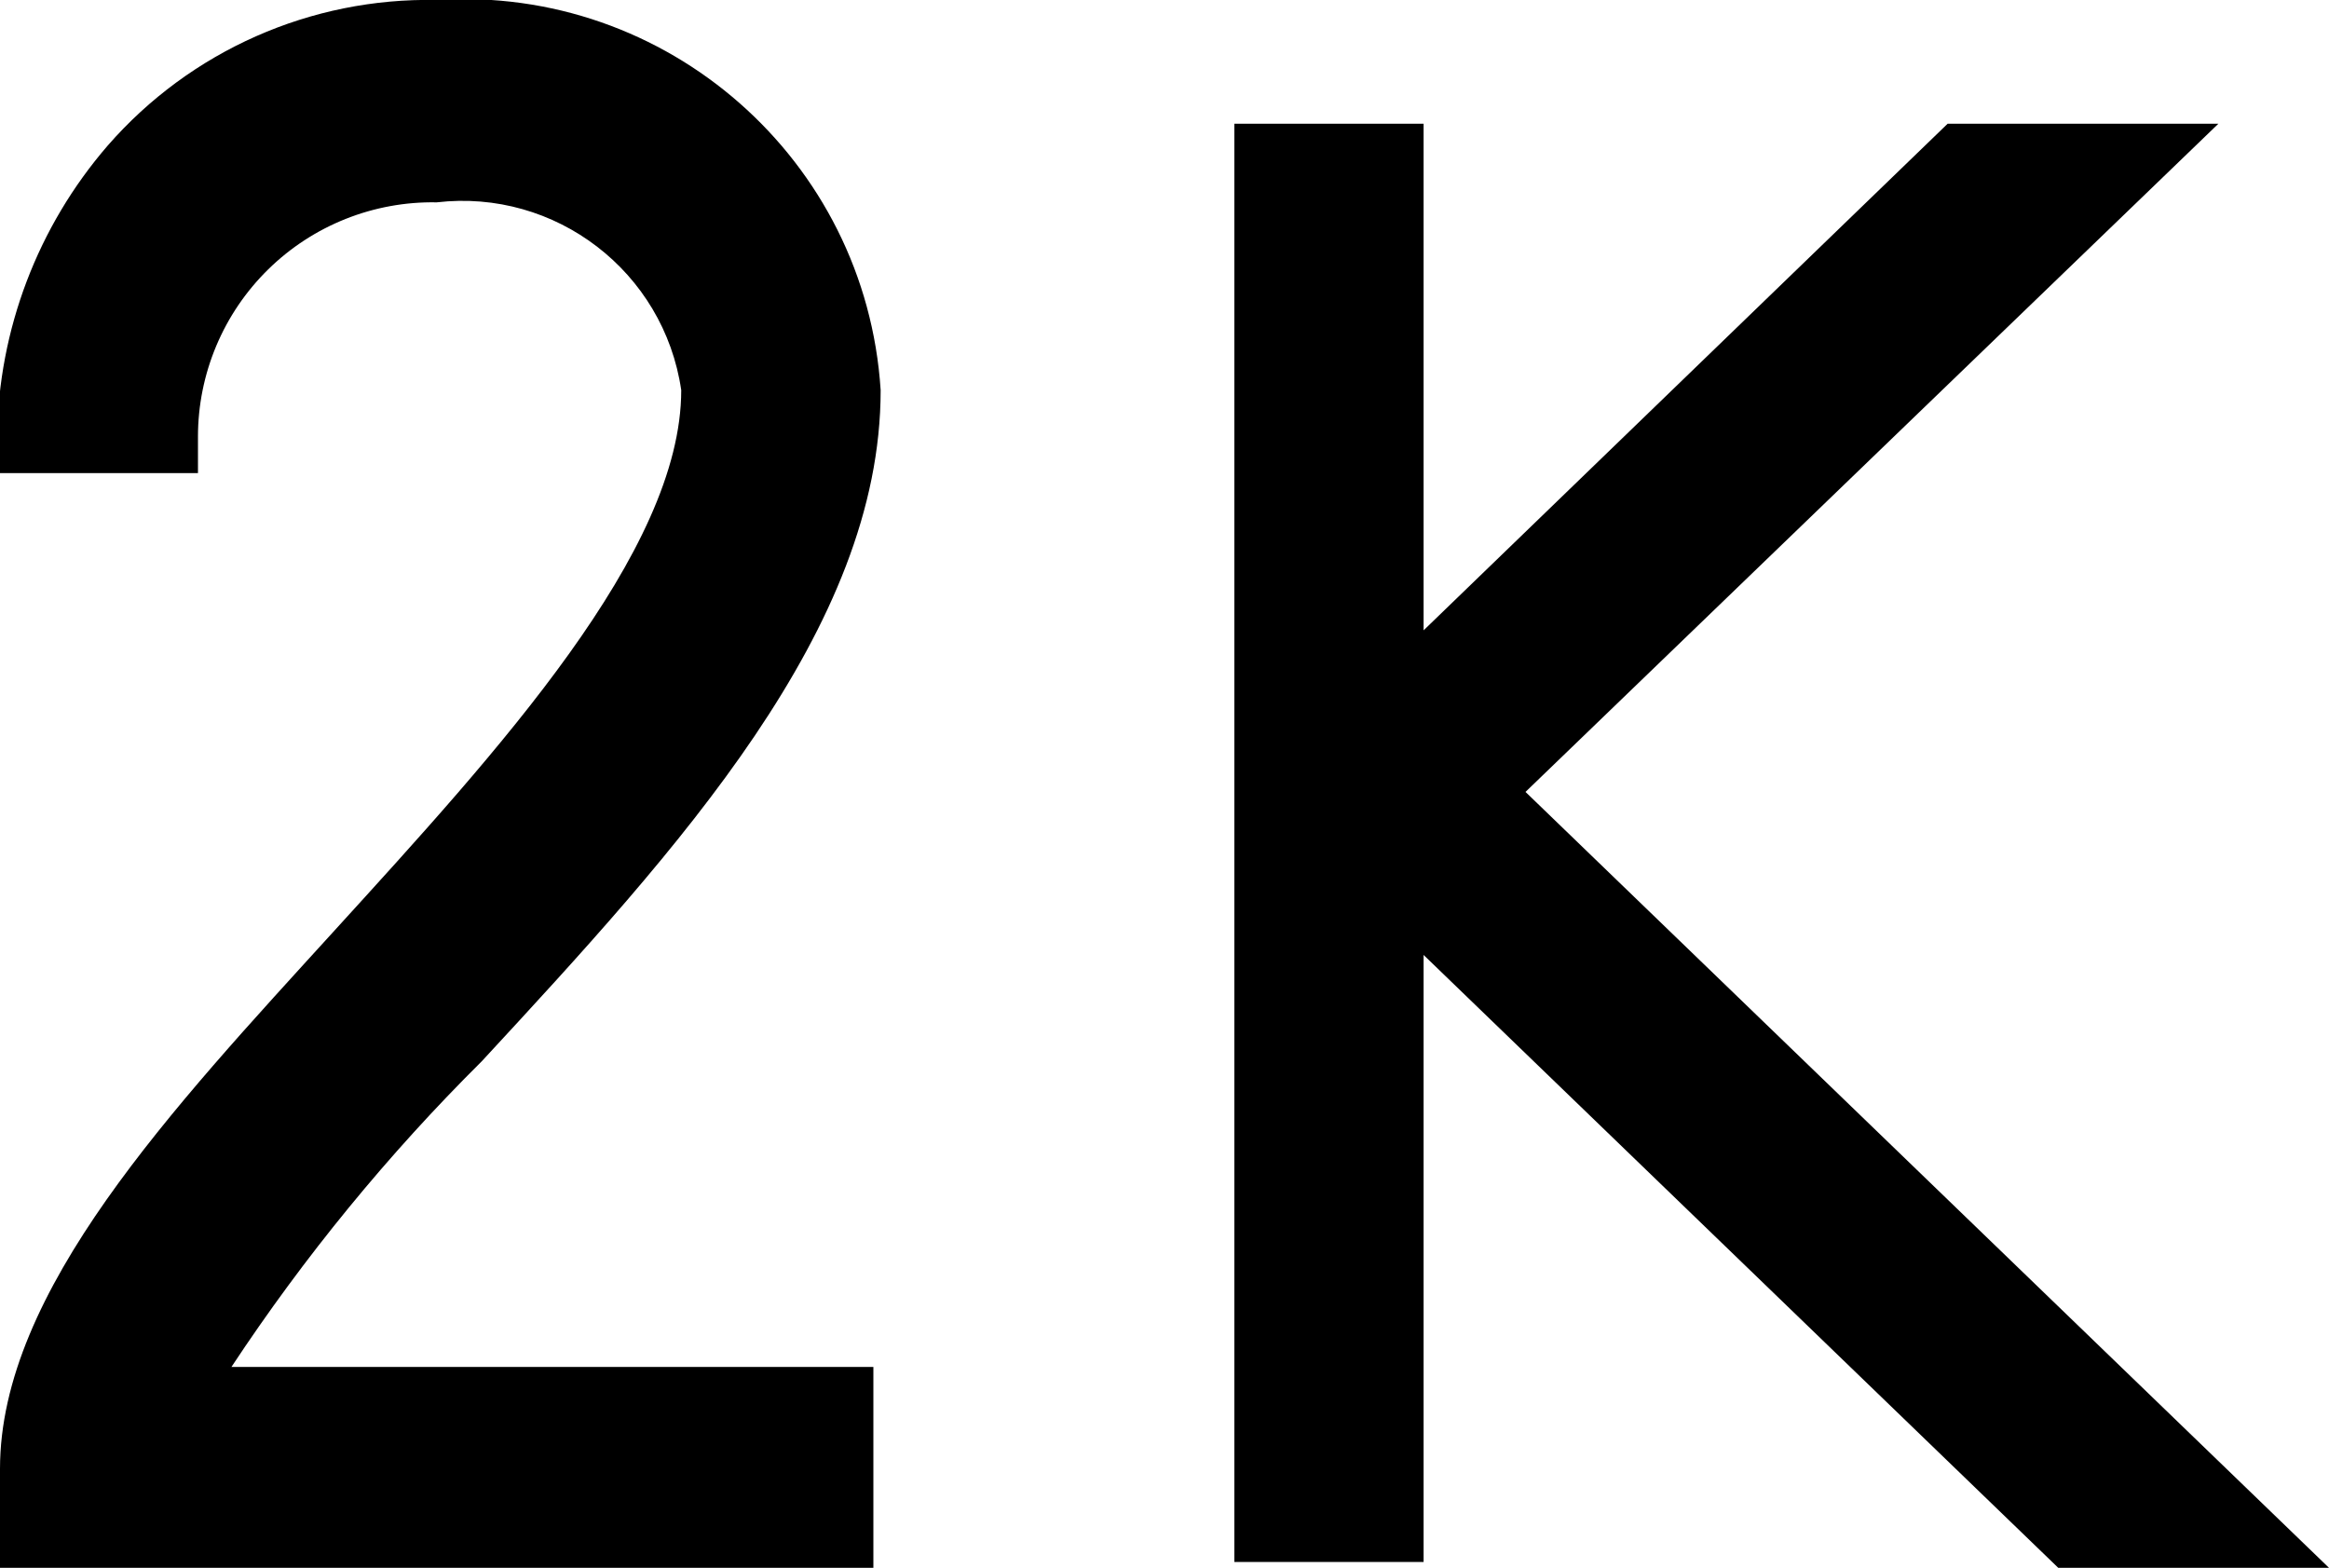
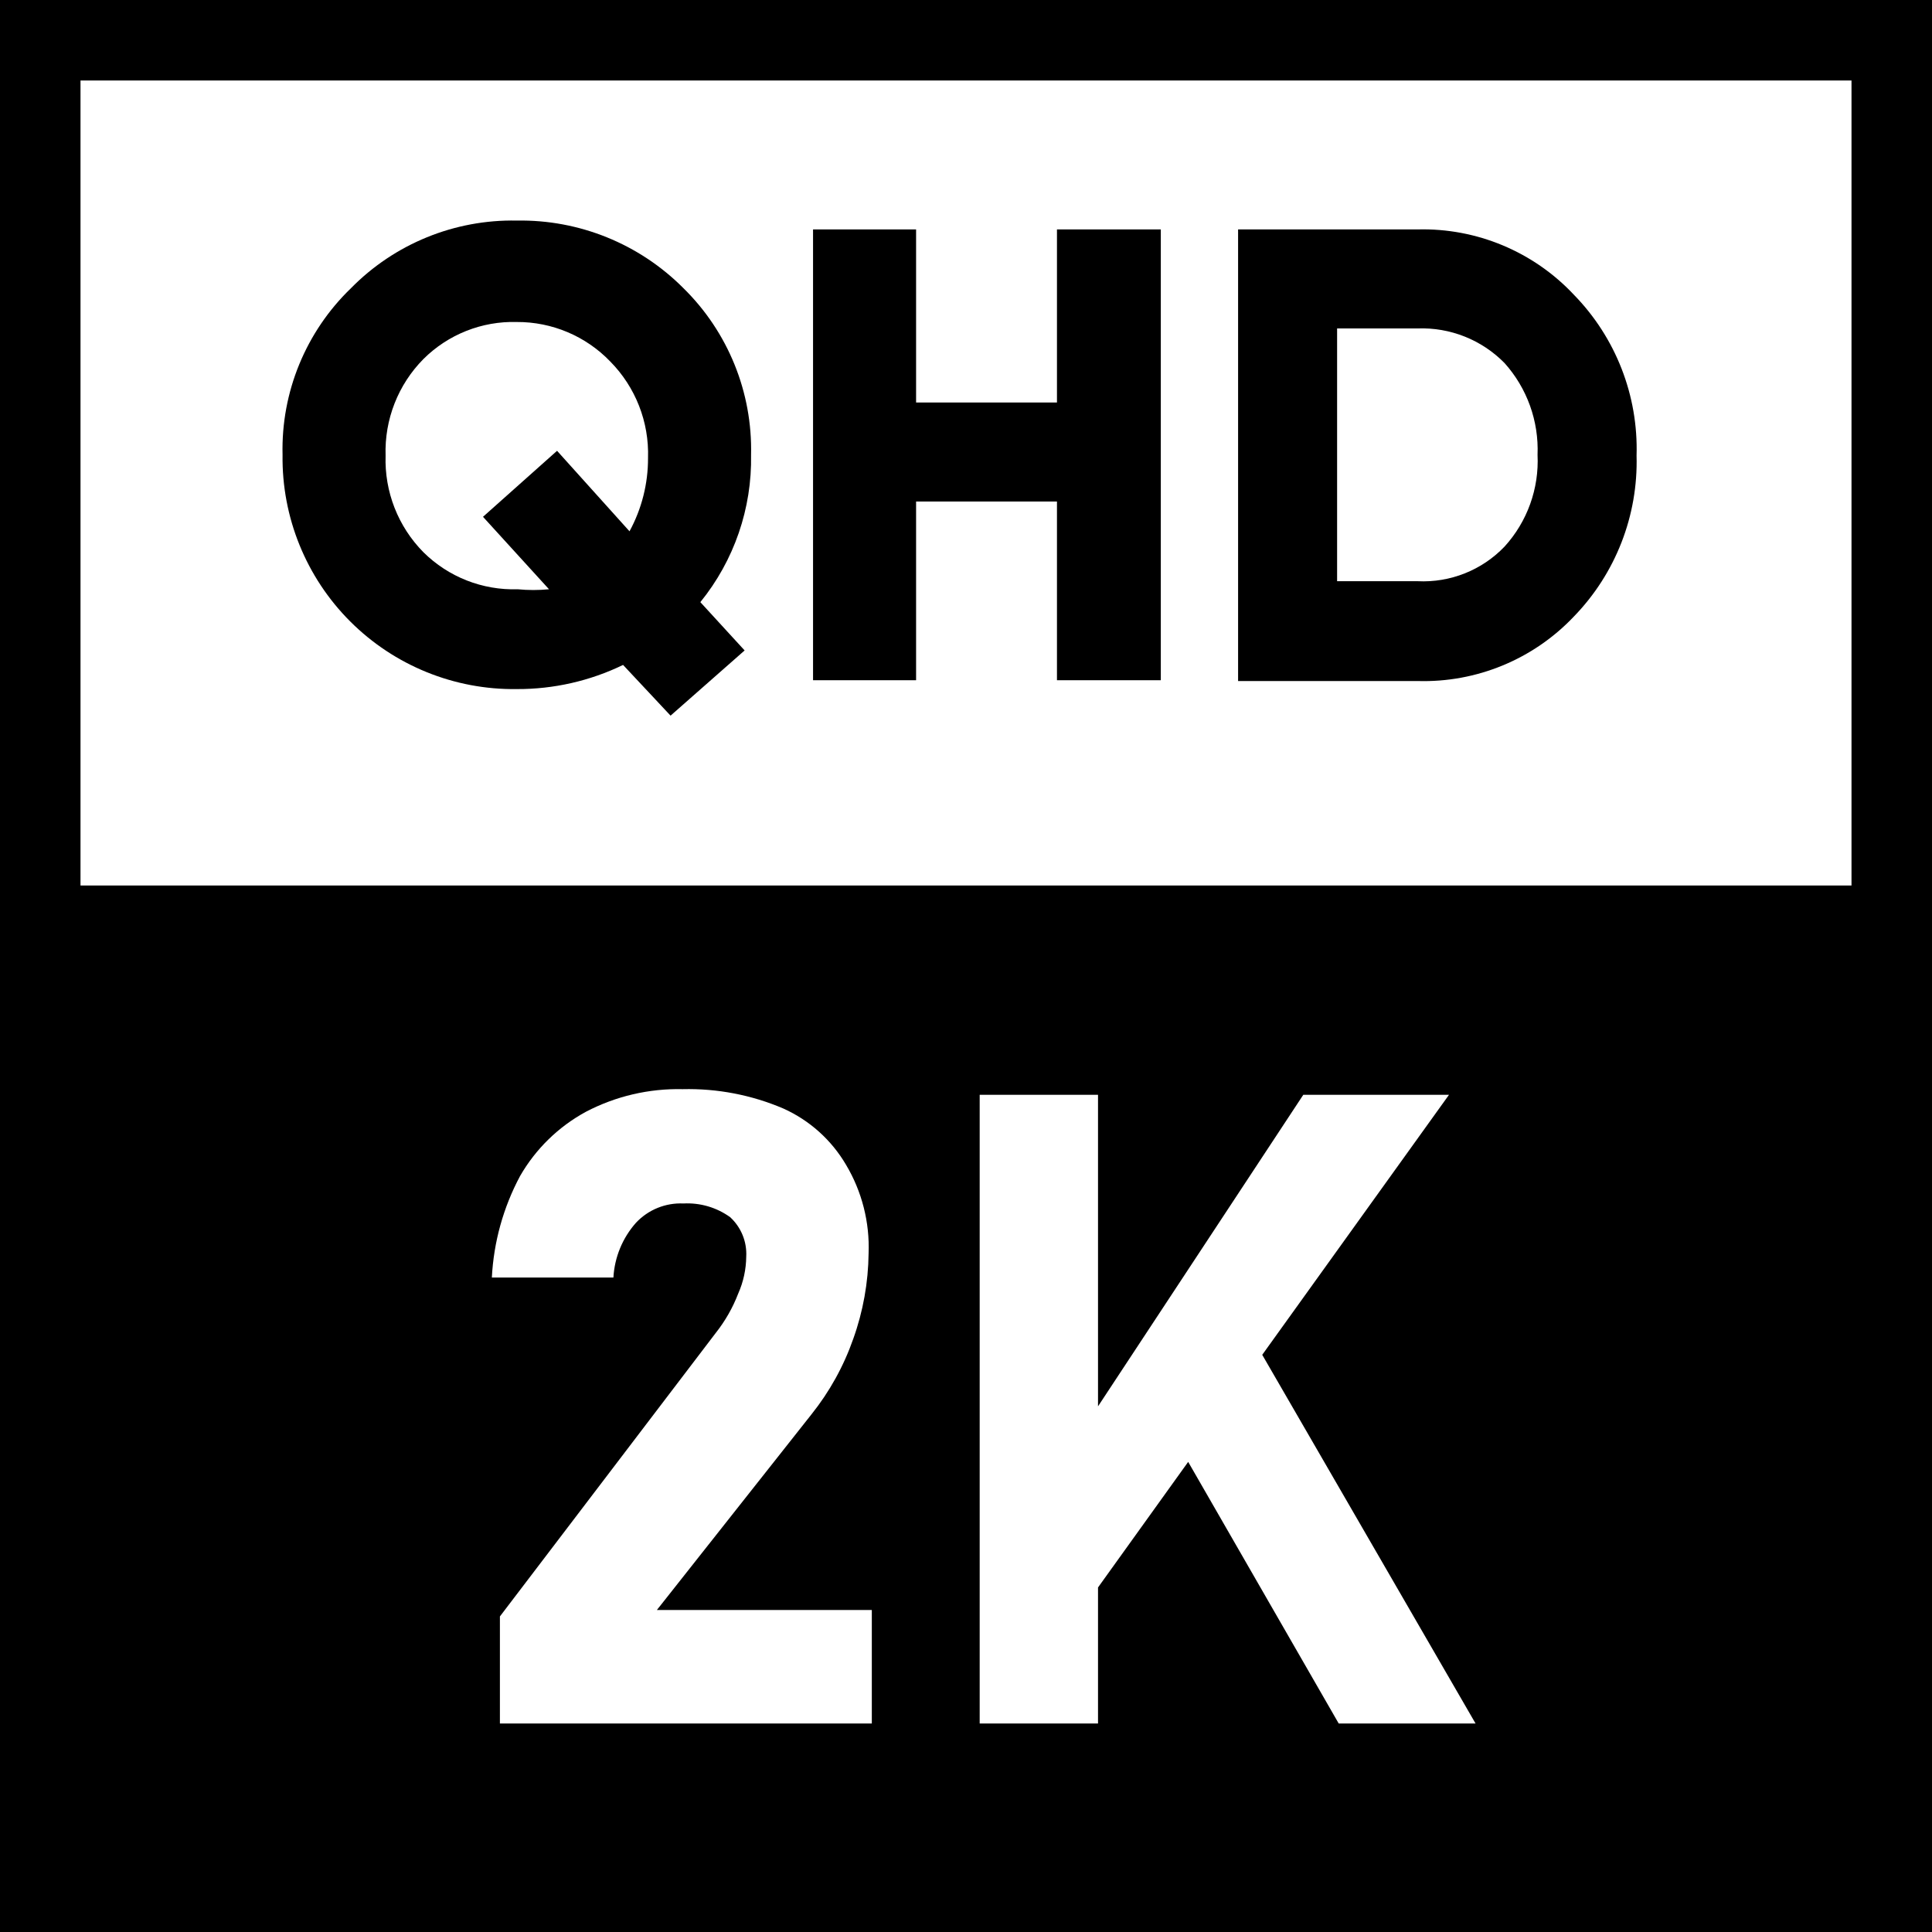
- <svg xmlns="http://www.w3.org/2000/svg" viewBox="0 0 16 10.77">
-   <path d="M6.05 2.68A2.87 2.87 0 003 0 2.92 2.92 0 00.74 1a3.12 3.12 0 00-.76 2v.25h1.38V3A1.61 1.61 0 013 1.39a1.52 1.52 0 011.68 1.29c0 1.11-1.26 2.48-2.38 3.71S0 8.87 0 10.09v.68h6V9.39H1.59a13.24 13.24 0 011.72-2.1c1.35-1.46 2.74-2.97 2.74-4.61zm4.43 2.76L15.24.85h-1.86l-3.6 3.48V.85h-1.3v9.88h1.3V6.56l4.36 4.21H16l-5.52-5.33z" />
+ <svg xmlns="http://www.w3.org/2000/svg" viewBox="0 0 24 24">
+   <path d="M9.33,5.65A2.82,2.82,0,0,1,8.7,7.48l.55.6-.92.81-.59-.63a3,3,0,0,1-1.32.3A2.87,2.87,0,0,1,3.51,5.65a2.78,2.78,0,0,1,.85-2.07,2.81,2.81,0,0,1,2.06-.84,2.85,2.85,0,0,1,2.07.84A2.81,2.81,0,0,1,9.33,5.65ZM6.43,7.32a2,2,0,0,0,.39,0L6,6.42l.92-.82.9,1a1.89,1.89,0,0,0,.23-.91,1.63,1.63,0,0,0-.47-1.2A1.6,1.6,0,0,0,6.42,4a1.58,1.58,0,0,0-1.16.46,1.63,1.63,0,0,0-.47,1.2,1.63,1.63,0,0,0,.47,1.2A1.59,1.59,0,0,0,6.43,7.32Z" />
+   <path d="M13.13,2.85h1.29v5.6H13.13V6.23H11.38V8.45H10.1V2.85h1.28V5h1.75Z" />
+   <path d="M17.61,2.85a2.57,2.57,0,0,1,1.94.81,2.74,2.74,0,0,1,.78,2,2.76,2.76,0,0,1-.78,2,2.57,2.57,0,0,1-1.94.8H15.38V2.85Zm0,4.37a1.4,1.4,0,0,0,1.08-.43,1.58,1.58,0,0,0,.41-1.14,1.61,1.61,0,0,0-.41-1.14,1.44,1.44,0,0,0-1.08-.43h-1V7.22Z" />
+   <path d="M0,0V12H24V0ZM23,11H1V1H23Z" />
+   <path d="M0,12V24H24V12Zm10.83,9.41H6.21V20.08l2.68-3.52a1.87,1.87,0,0,0,.28-.49,1.16,1.16,0,0,0,.1-.46h0a.62.62,0,0,0-.2-.49.91.91,0,0,0-.58-.17.76.76,0,0,0-.59.24,1.12,1.12,0,0,0-.28.68H6.11a3,3,0,0,1,.35-1.26,2.1,2.1,0,0,1,.82-.8,2.47,2.47,0,0,1,1.2-.28,3,3,0,0,1,1.25.24,1.72,1.72,0,0,1,.78.7,2,2,0,0,1,.28,1.1h0a3.25,3.25,0,0,1-.19,1.06,3.19,3.19,0,0,1-.52.94L8.16,20h2.67Zm5.8,0-1.87-3.25-1.12,1.56v1.69H12.17V13.6h1.47v3.87l2.55-3.87H18l-2.32,3.23,2.65,4.58Z" />
</svg>
